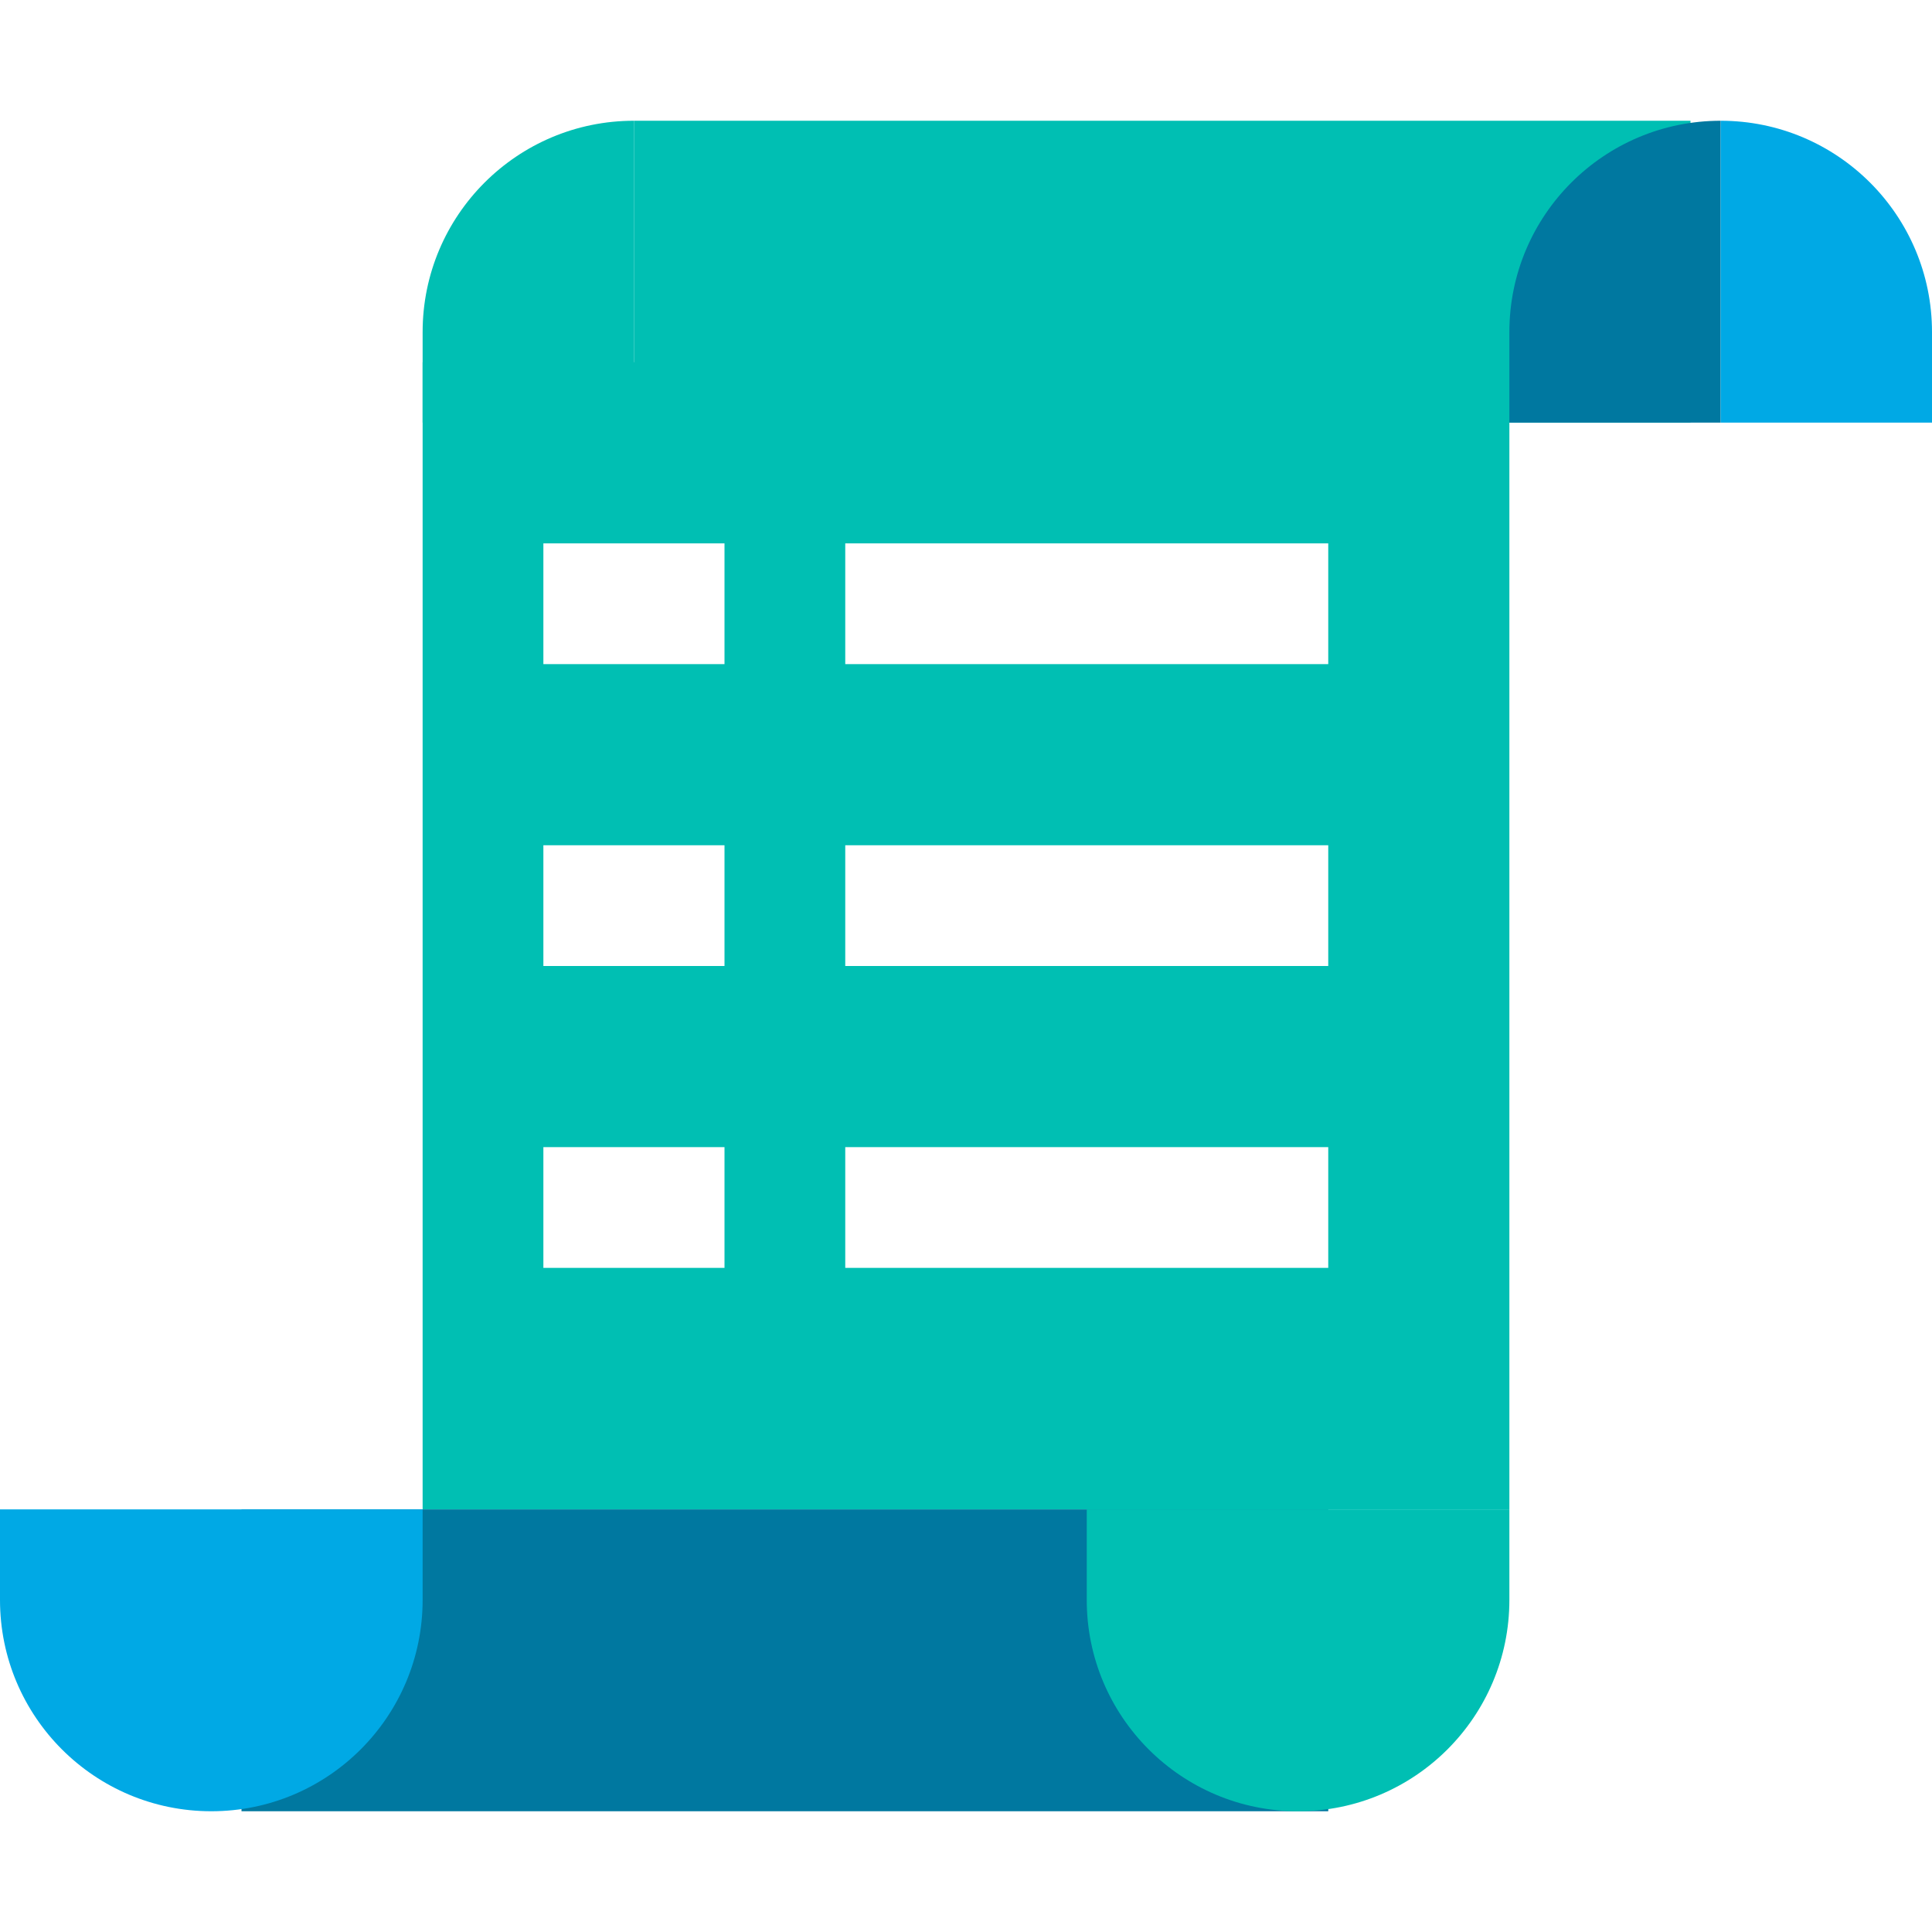
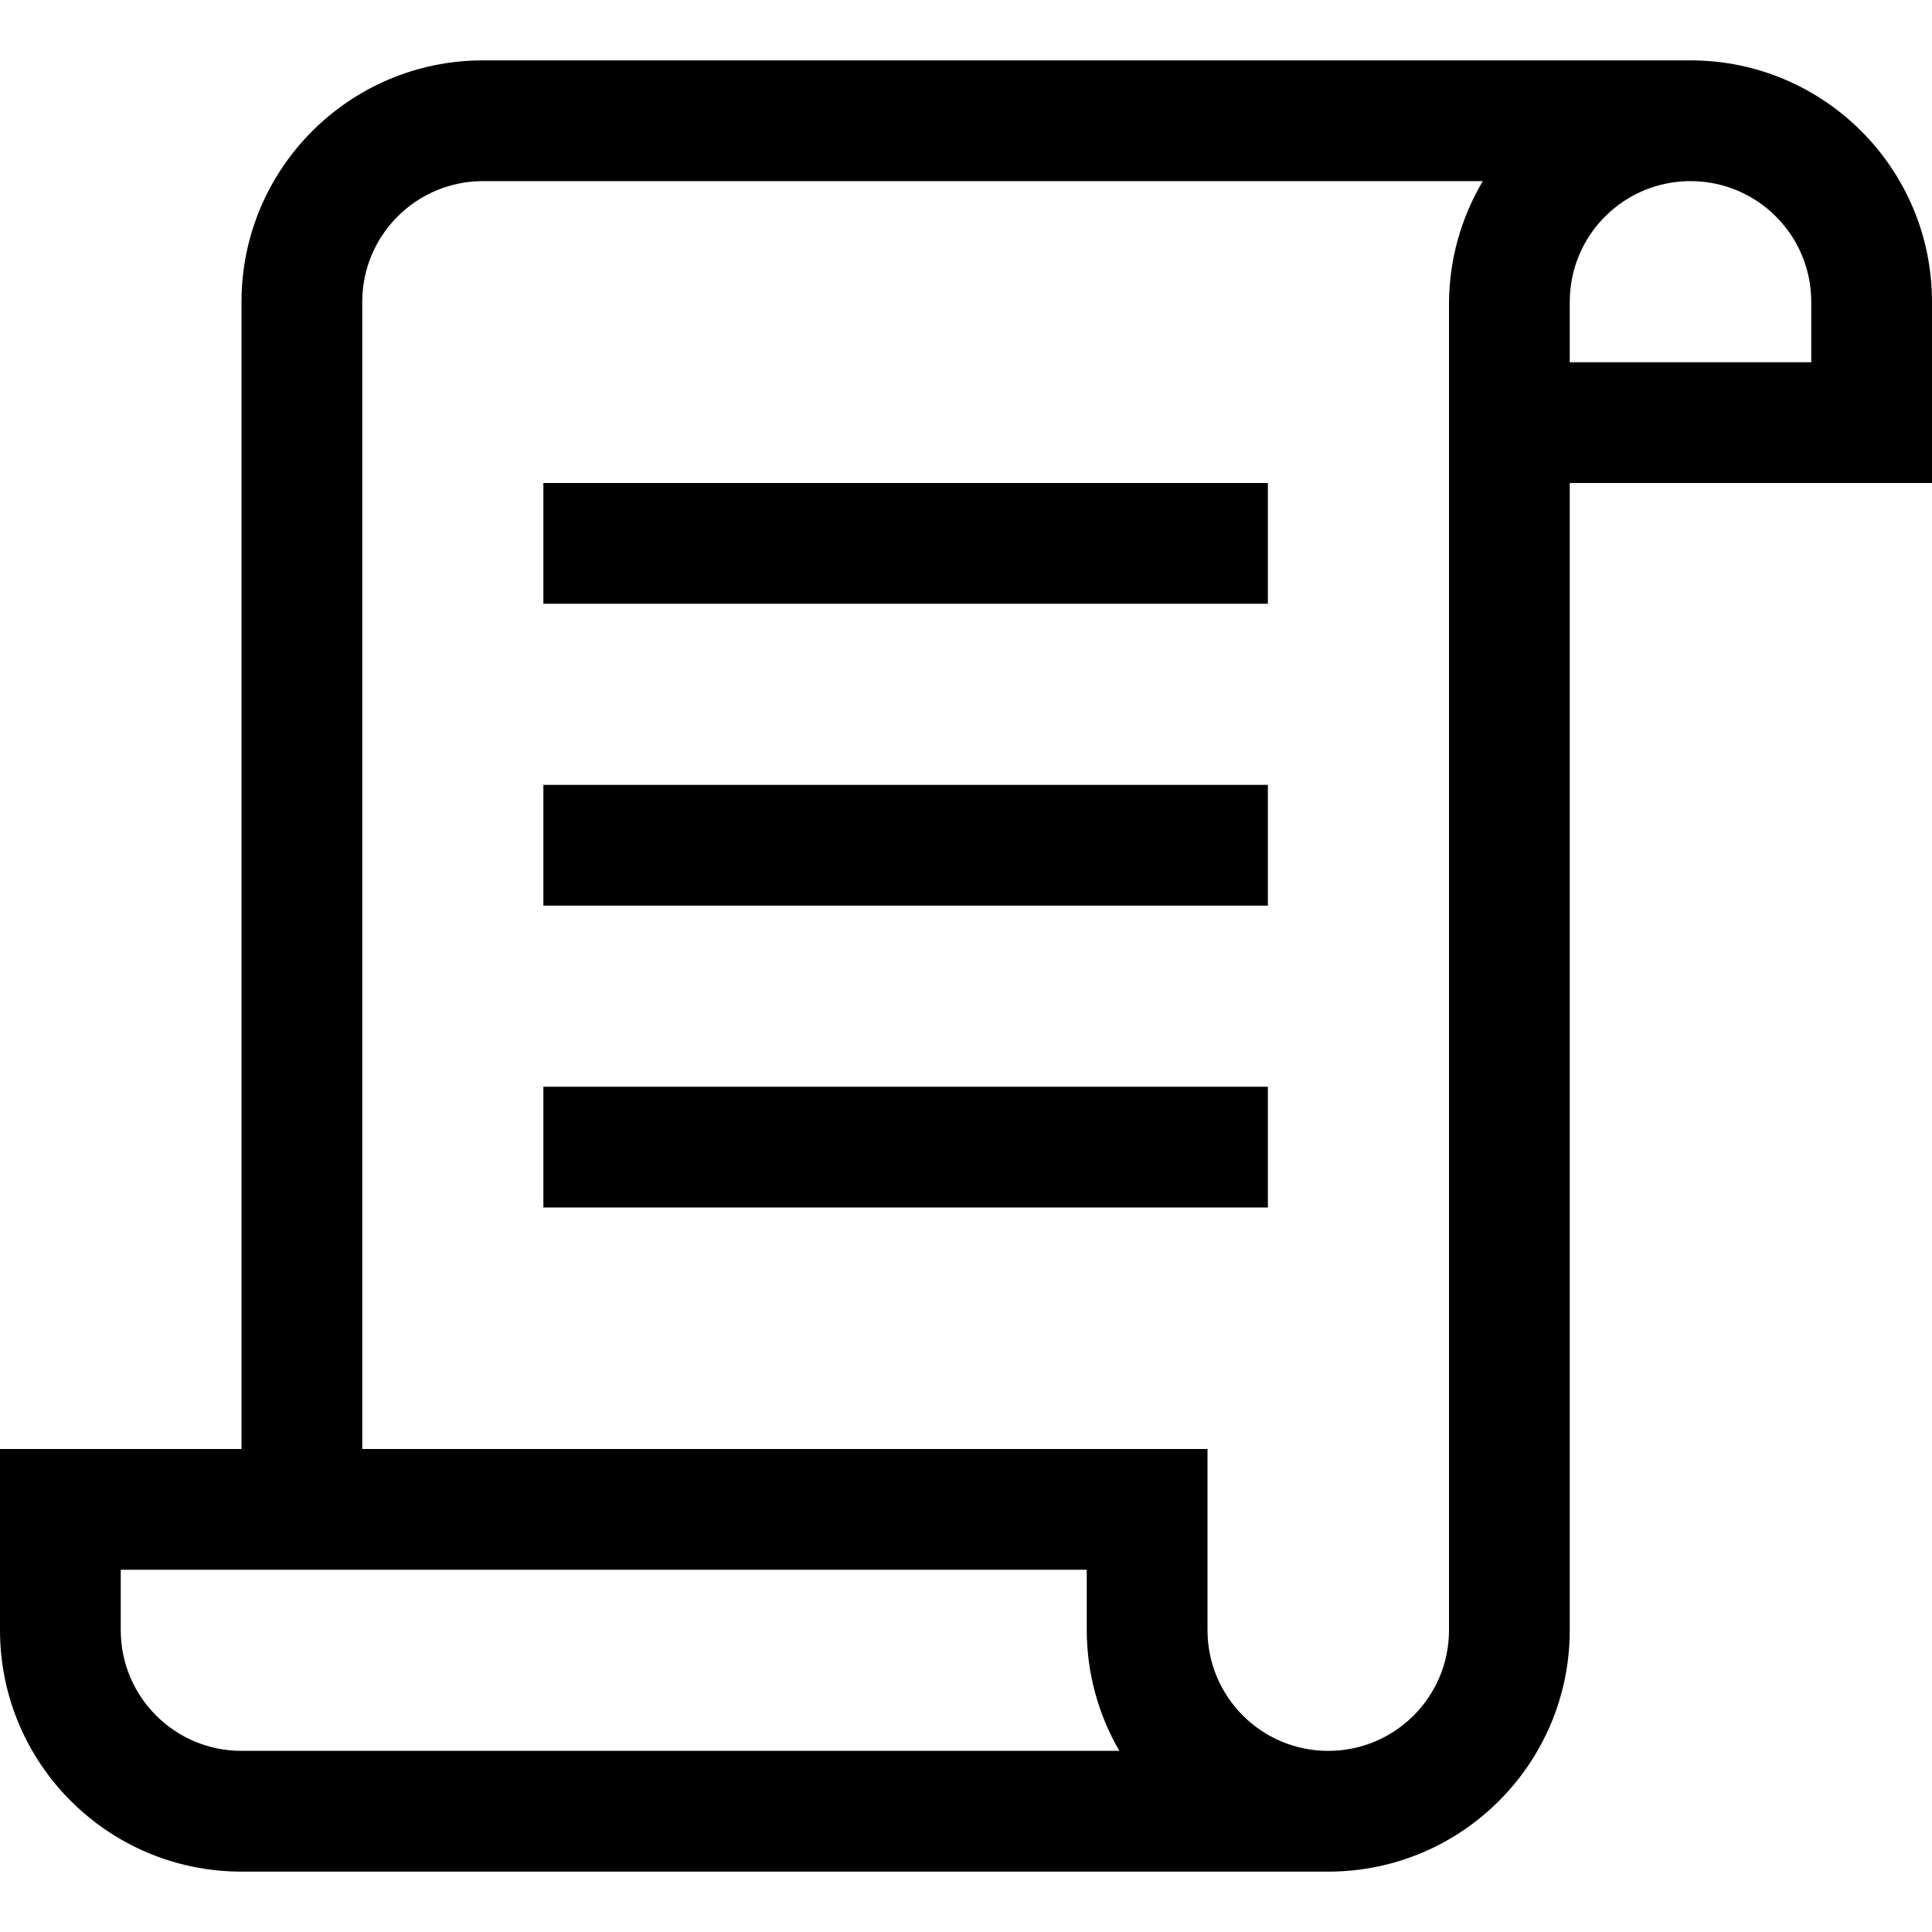
<svg xmlns="http://www.w3.org/2000/svg" width="32" height="32" viewBox="0 0 32 32">
-   <g fill="none" transform="translate(0 2)">
-     <path fill="#00BFB3" d="M7,4 L25,4 L25,23 L7,23 L7,4 Z M9,7 L9,9 L12,9 L12,7 L9,7 Z M9,12 L9,14 L12,14 L12,12 L9,12 Z M9,17 L9,19 L12,19 L12,17 L9,17 Z M14,7 L14,9 L22,9 L22,7 L14,7 Z M14,12 L14,14 L22,14 L22,12 L14,12 Z M14,17 L14,19 L22,19 L22,17 L14,17 Z" />
-     <rect width="17.5" height="5" x="10.5" fill="#00BFB3" />
-     <path fill="#0078A0" d="M28.5,0 C26.567,0 25,1.567 25,3.5 L25,5 L28.5,5" />
-     <path fill="#00BFB3" d="M10.5,0 C8.567,0 7,1.567 7,3.5 L7,5 L10.5,5" />
-     <path fill="#00A9E5" d="M32,0 C30.067,0 28.5,1.567 28.5,3.5 L28.5,5 L32,5" transform="matrix(-1 0 0 1 60.5 0)" />
-     <rect width="18" height="5" x="4" y="23" fill="#0078A0" />
-     <path fill="#00A9E5" d="M7,26.5 C7,24.567 5.433,23 3.5,23 C1.567,23 0,24.567 0,26.5 L0,28 L7,28 L7,26.5 Z" transform="matrix(1 0 0 -1 0 51)" />
-     <path fill="#00BFB3" d="M25,26.5 C25,24.567 23.433,23 21.5,23 C19.567,23 18,24.567 18,26.5 L18,28 L25,28 L25,26.5 Z" transform="matrix(1 0 0 -1 0 51)" />
+   <g transform="translate(0 1)">
+     <rect width="12" height="2" x="9" y="17" class="euiIcon__fillSecondary" />
+     <rect width="12" height="2" x="9" y="12" class="euiIcon__fillSecondary" />
+     <rect width="12" height="2" x="9" y="7" class="euiIcon__fillSecondary" />
+     <path d="M28,0 L8,0 C5.791,-1.11022302e-16 4,1.791 4,4 L4,23 L0,23 L0,26 C2.705415e-16,28.209 1.791,30 4,30 L22,30 C24.209,30 26,28.209 26,26 L26,7 L32,7 L32,4 C32,1.791 30.209,2.22044605e-16 28,0 Z M4,28 C2.895,28 2,27.105 2,26 L2,25 L18,25 L18,26 C18.001,26.703 18.187,27.392 18.54,28 L4,28 Z M22,28 C20.895,28 20,27.105 20,26 L20,23 L6,23 L6,4 C6,2.895 6.895,2 8,2 L24.56,2 C24.2,2.606 24.007,3.296 24,4 L24,26 C24,27.105 23.105,28 22,28 Z M30,5 L26,5 L26,4 C26,2.895 26.895,2 28,2 C29.105,2 30,2.895 30,4 L30,5 Z" />
  </g>
</svg>
